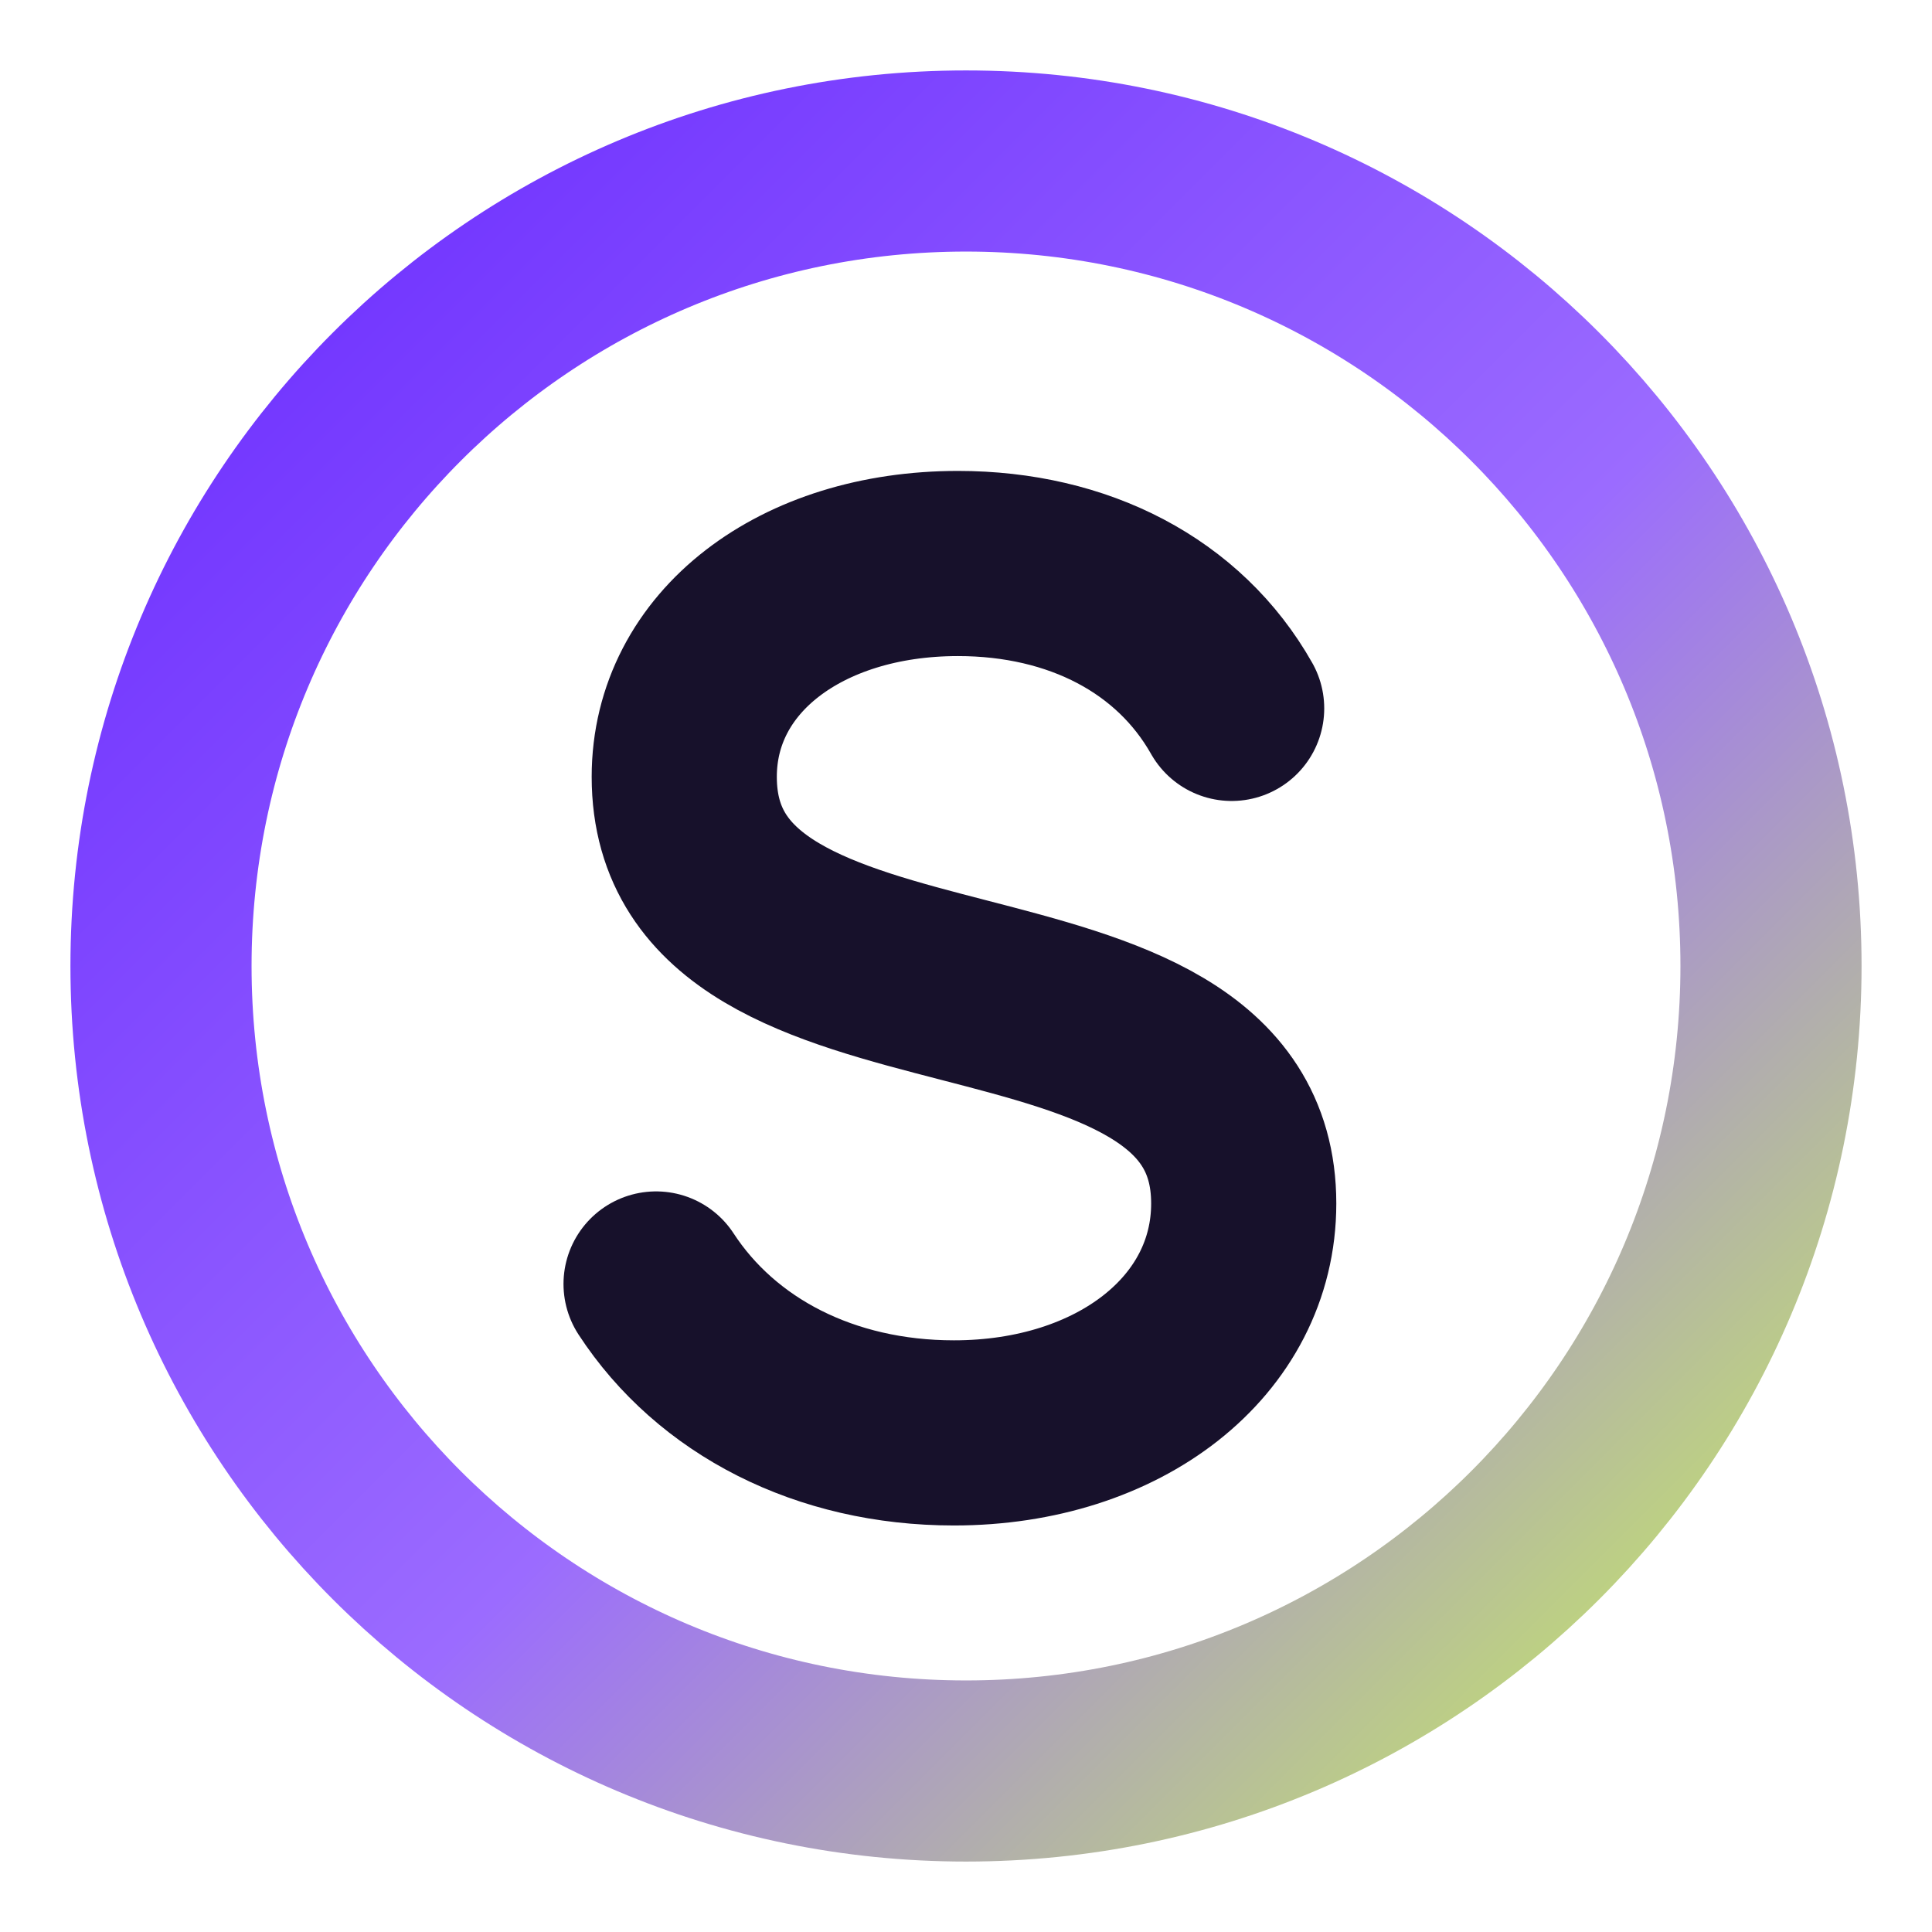
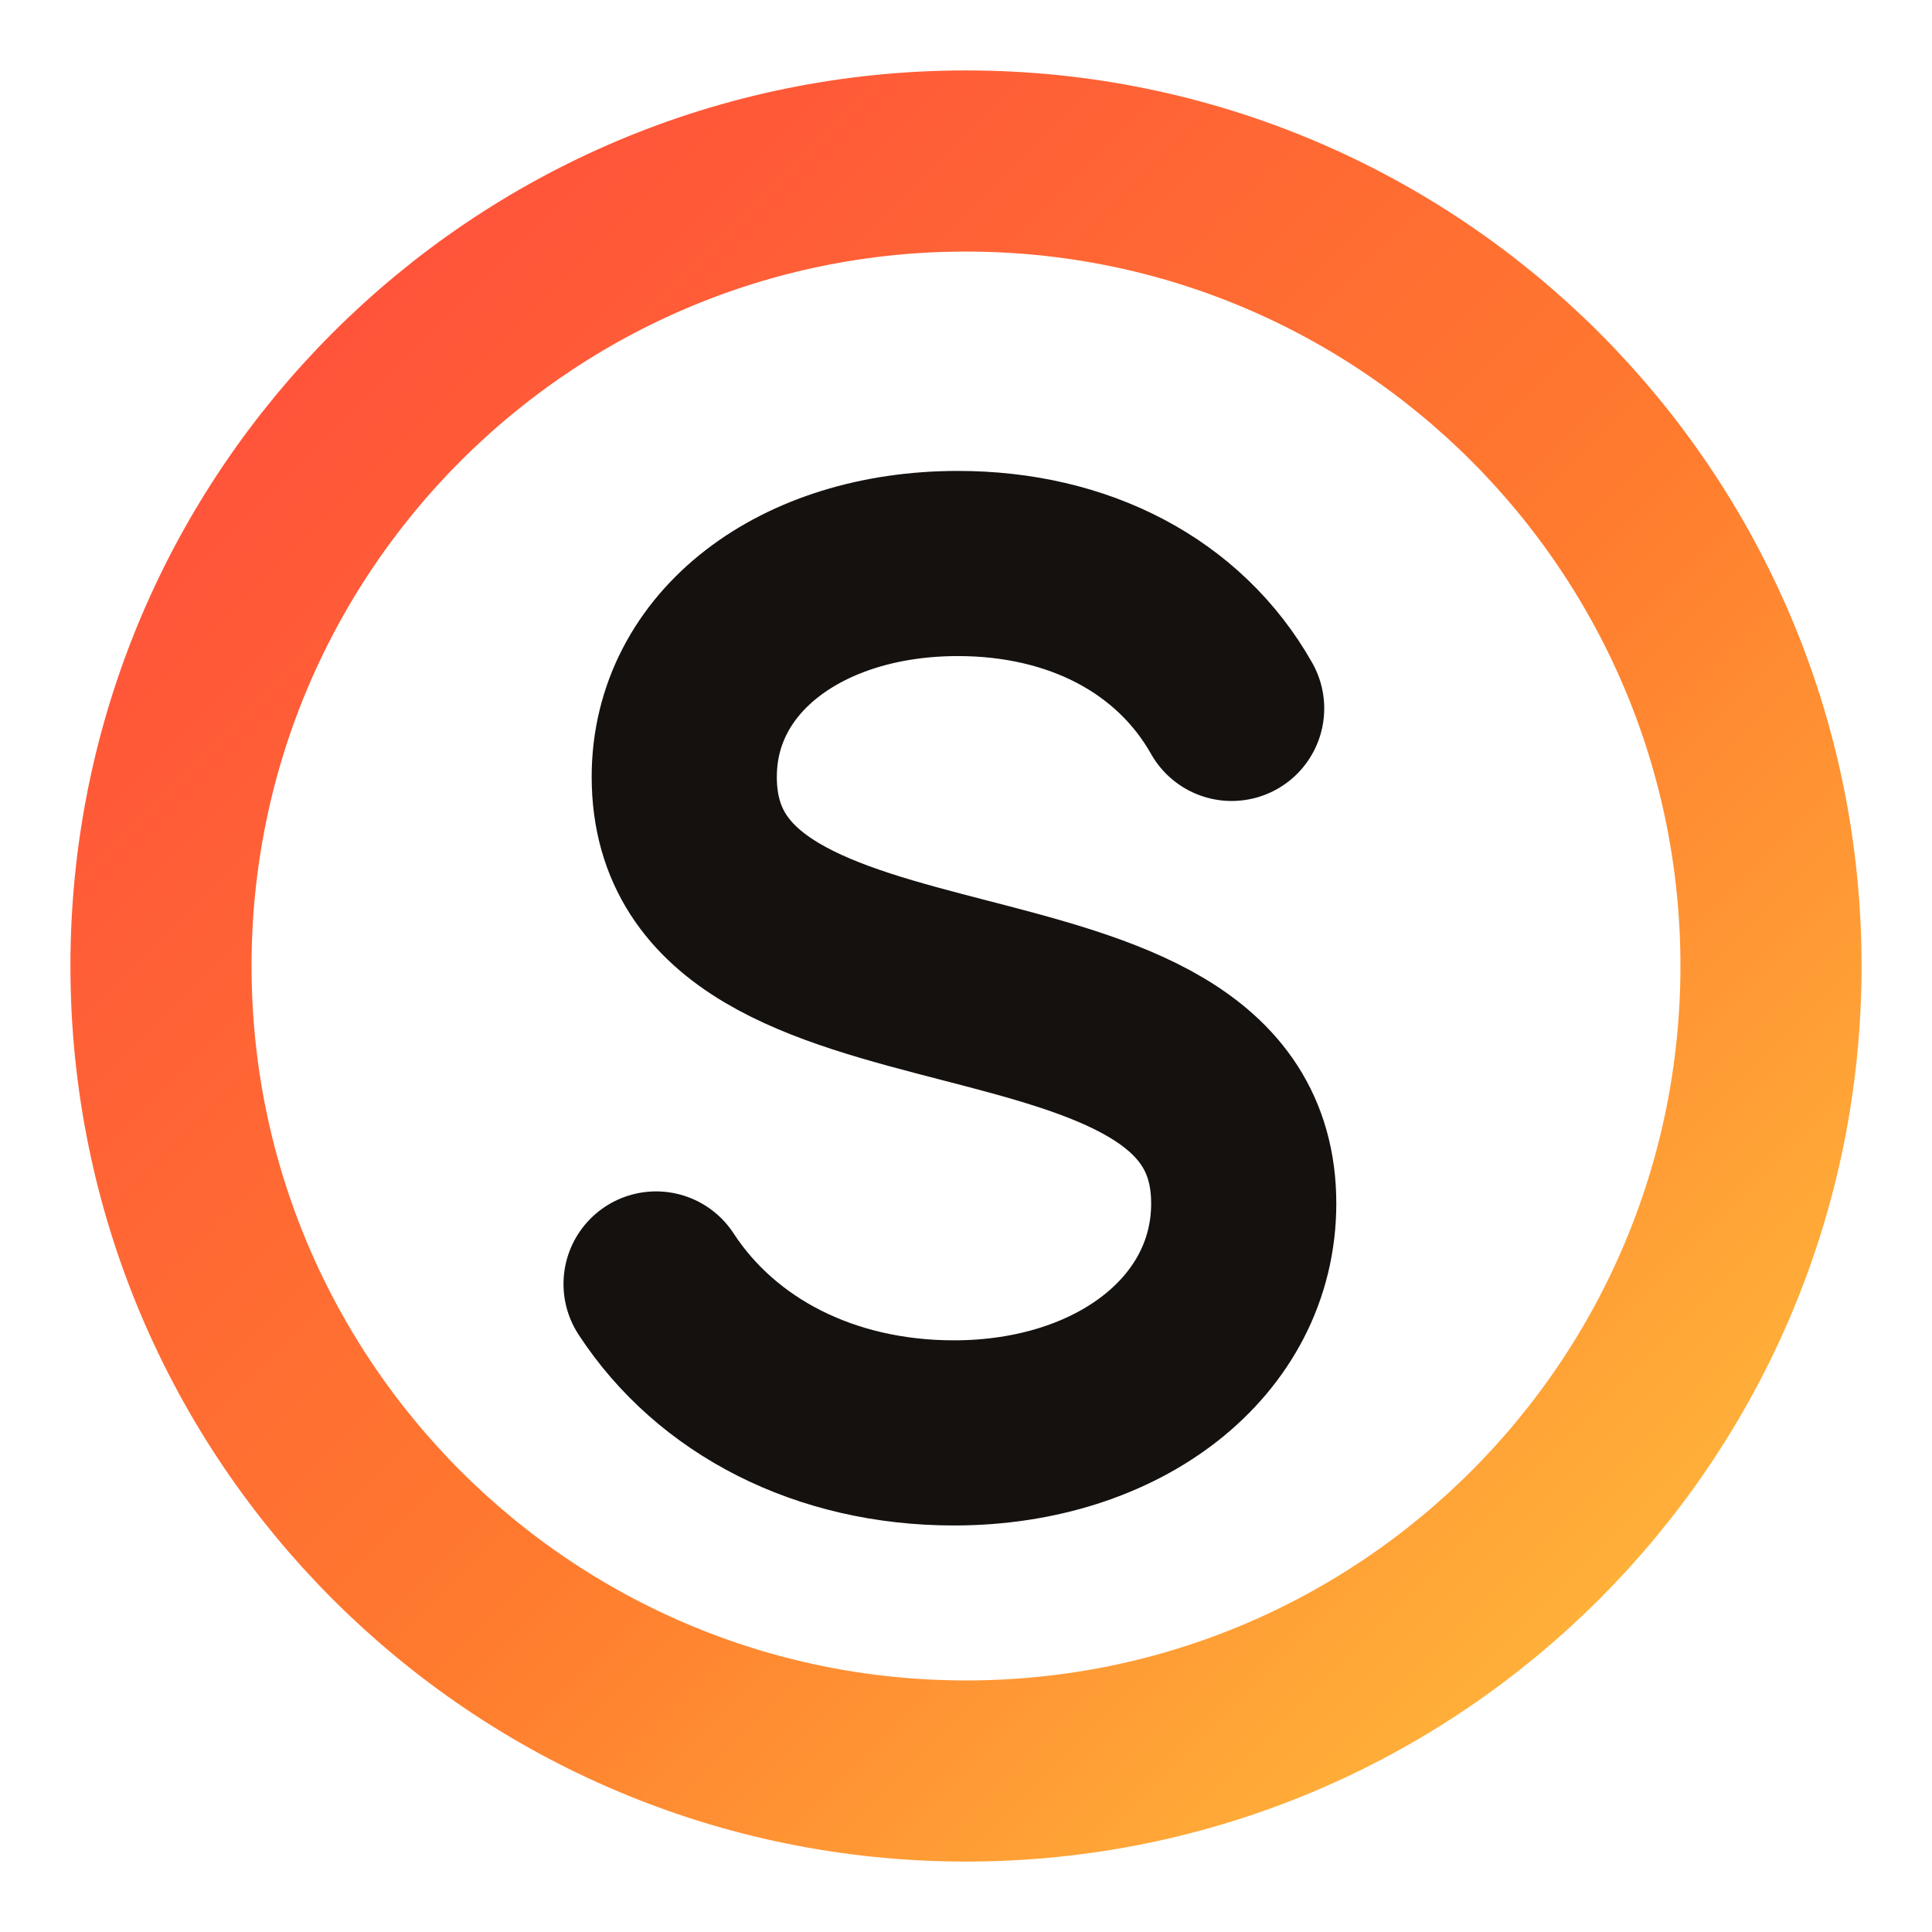
<svg xmlns="http://www.w3.org/2000/svg" viewBox="0 0 48 48" width="48" height="48" role="img" aria-label="Slips">
  <defs>
    <linearGradient id="ring" x1="0" y1="0" x2="1" y2="1">
-       <stop offset="0" stop-color="#6A2BFF" />
-       <stop offset=".55" stop-color="#9B6BFF" />
-       <stop offset="1" stop-color="#C8F25A" />
+       <stop offset="0" stop-color="#FF4A3D" />
+       <stop offset=".55" stop-color="#FF7A2E" />
+       <stop offset="1" stop-color="#FFC23D" />
    </linearGradient>
  </defs>
  <circle cx="24" cy="24" r="20" fill="none" stroke="url(#ring)" stroke-width="4.5" />
-   <path d="M30.6 17.6c-1.3-2.3-3.8-3.6-6.8-3.6-3.9 0-6.8 2.2-6.8 5.3 0 7 13.9 3.6 13.9 10.6 0 3.3-3.1 5.7-7.2 5.7-3.2 0-5.9-1.4-7.4-3.7" fill="none" stroke="#17112B" stroke-width="4.6" stroke-linecap="round" stroke-linejoin="round" />
+   <path d="M30.6 17.6c-1.3-2.3-3.8-3.6-6.8-3.6-3.9 0-6.8 2.2-6.8 5.3 0 7 13.9 3.6 13.9 10.6 0 3.3-3.1 5.7-7.2 5.7-3.2 0-5.9-1.4-7.4-3.7" fill="none" stroke="#15110F" stroke-width="4.6" stroke-linecap="round" stroke-linejoin="round" />
</svg>
